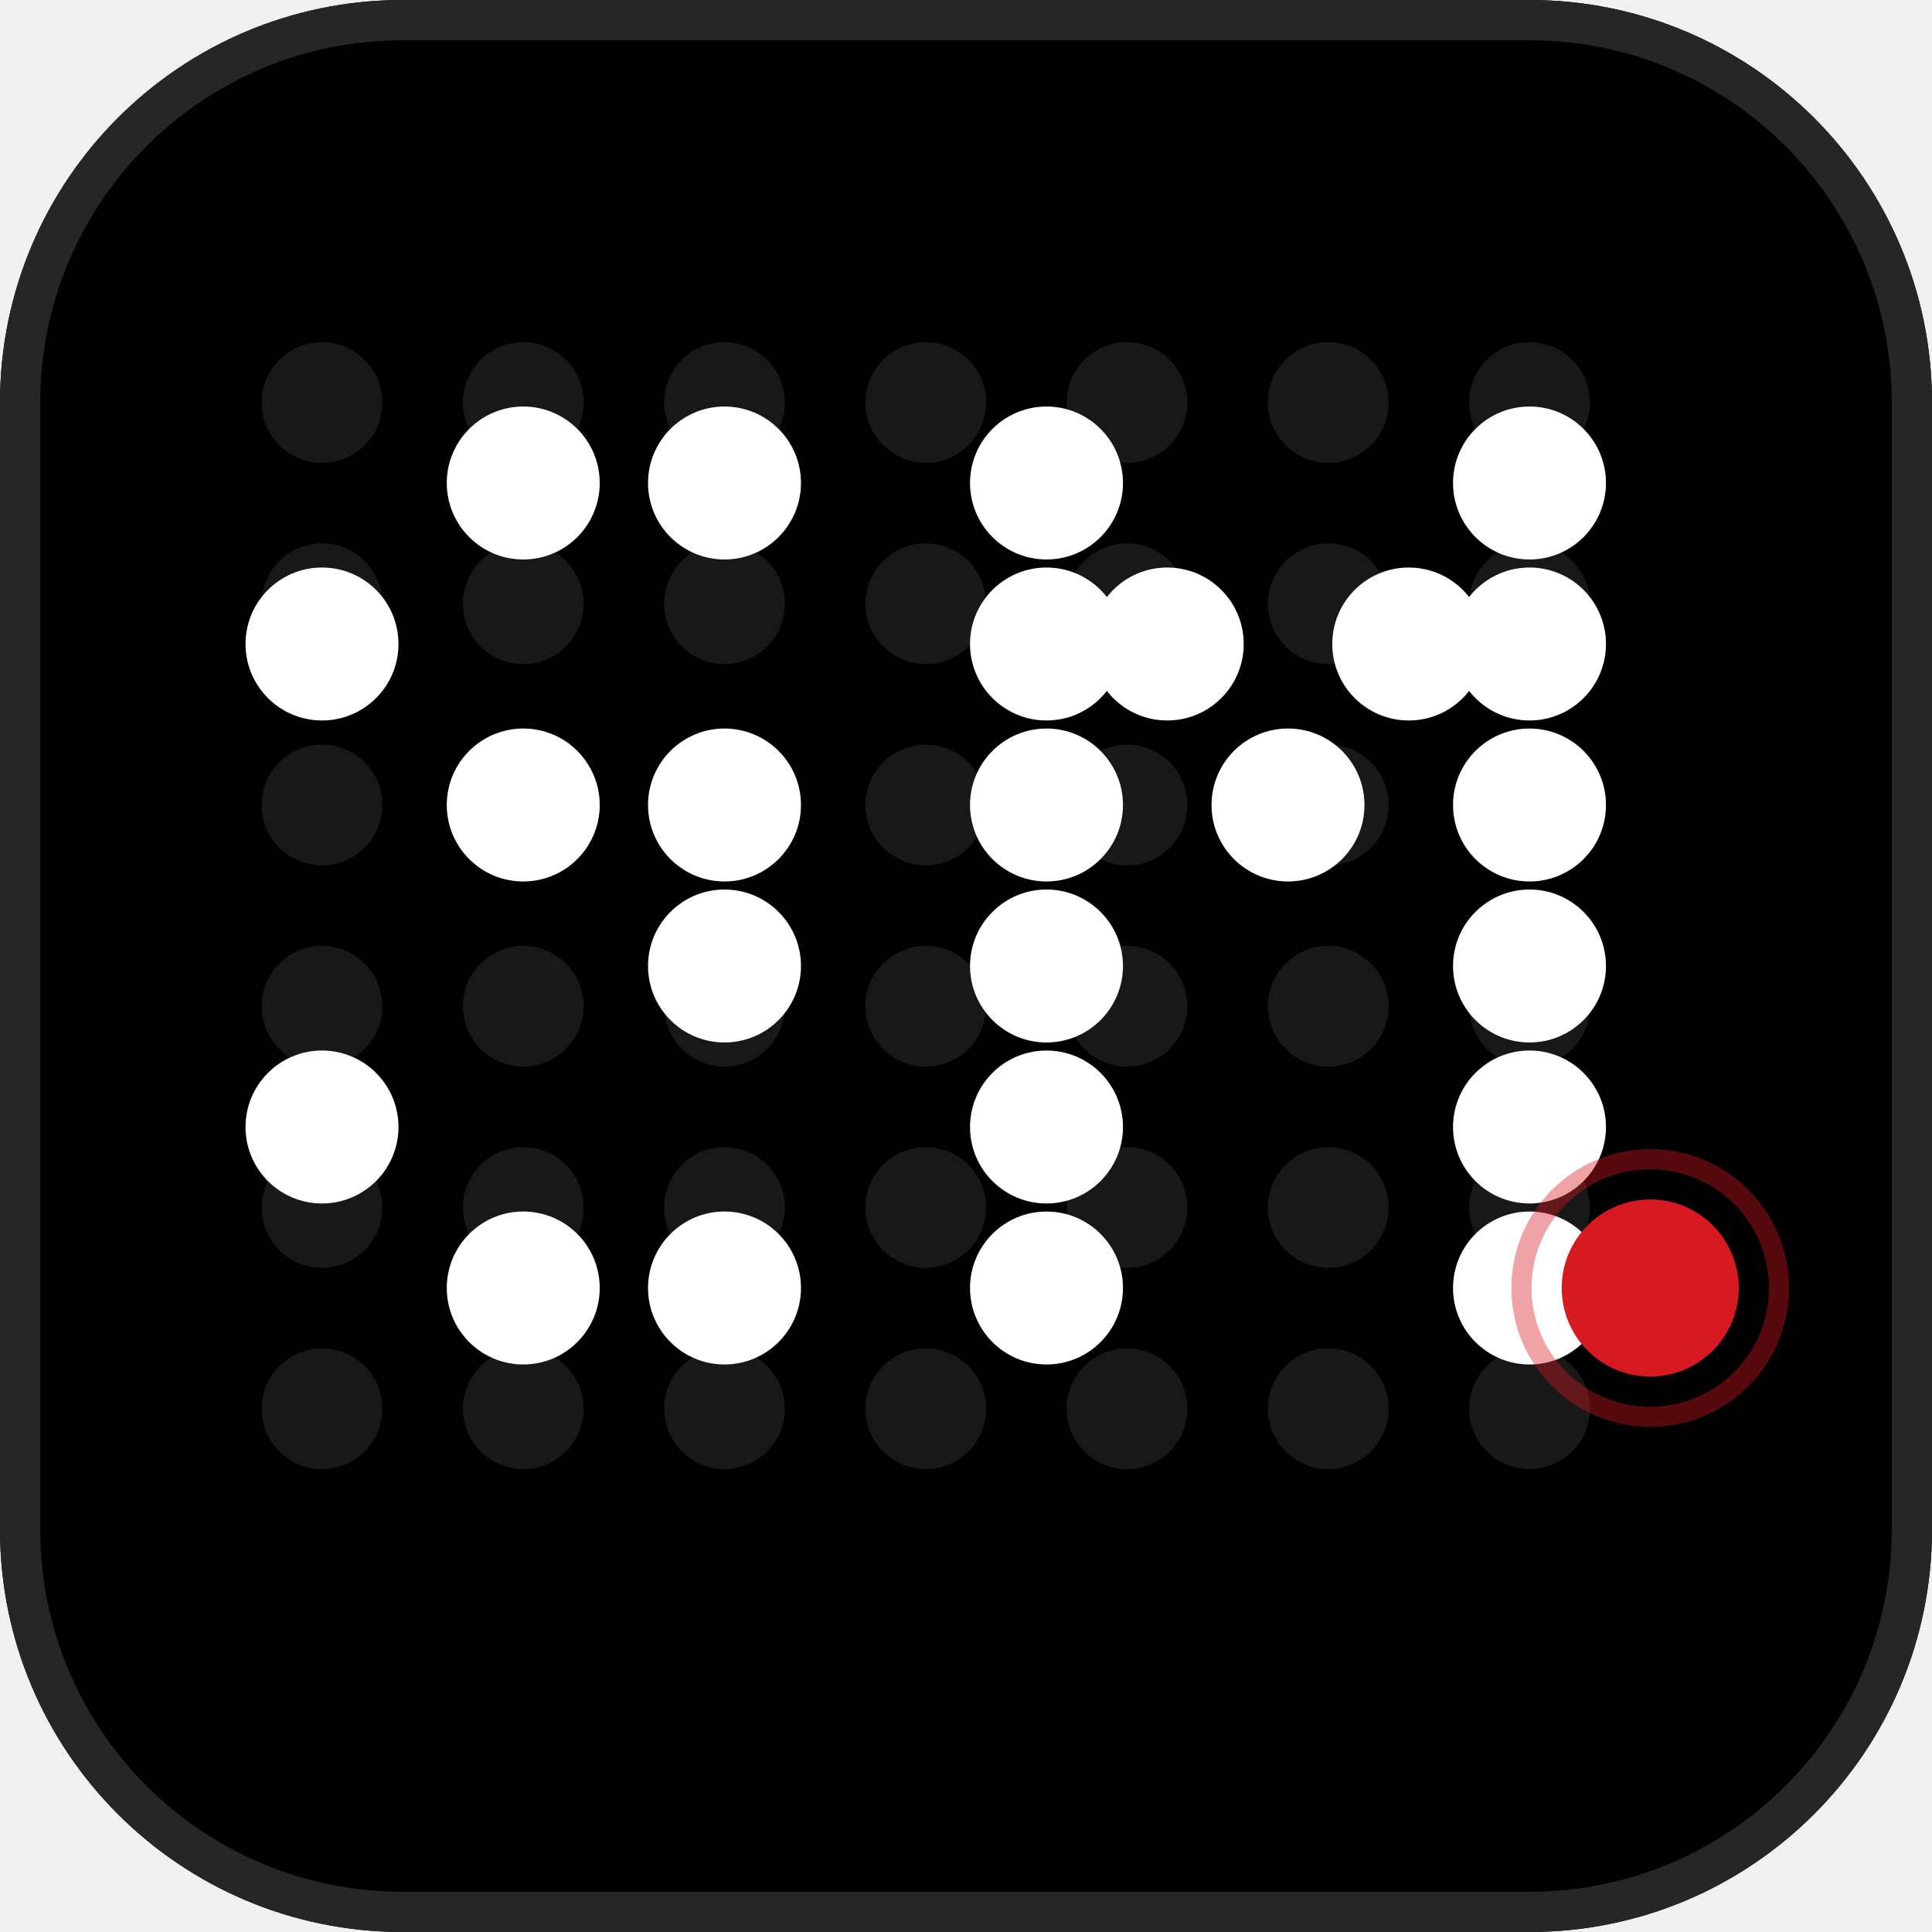
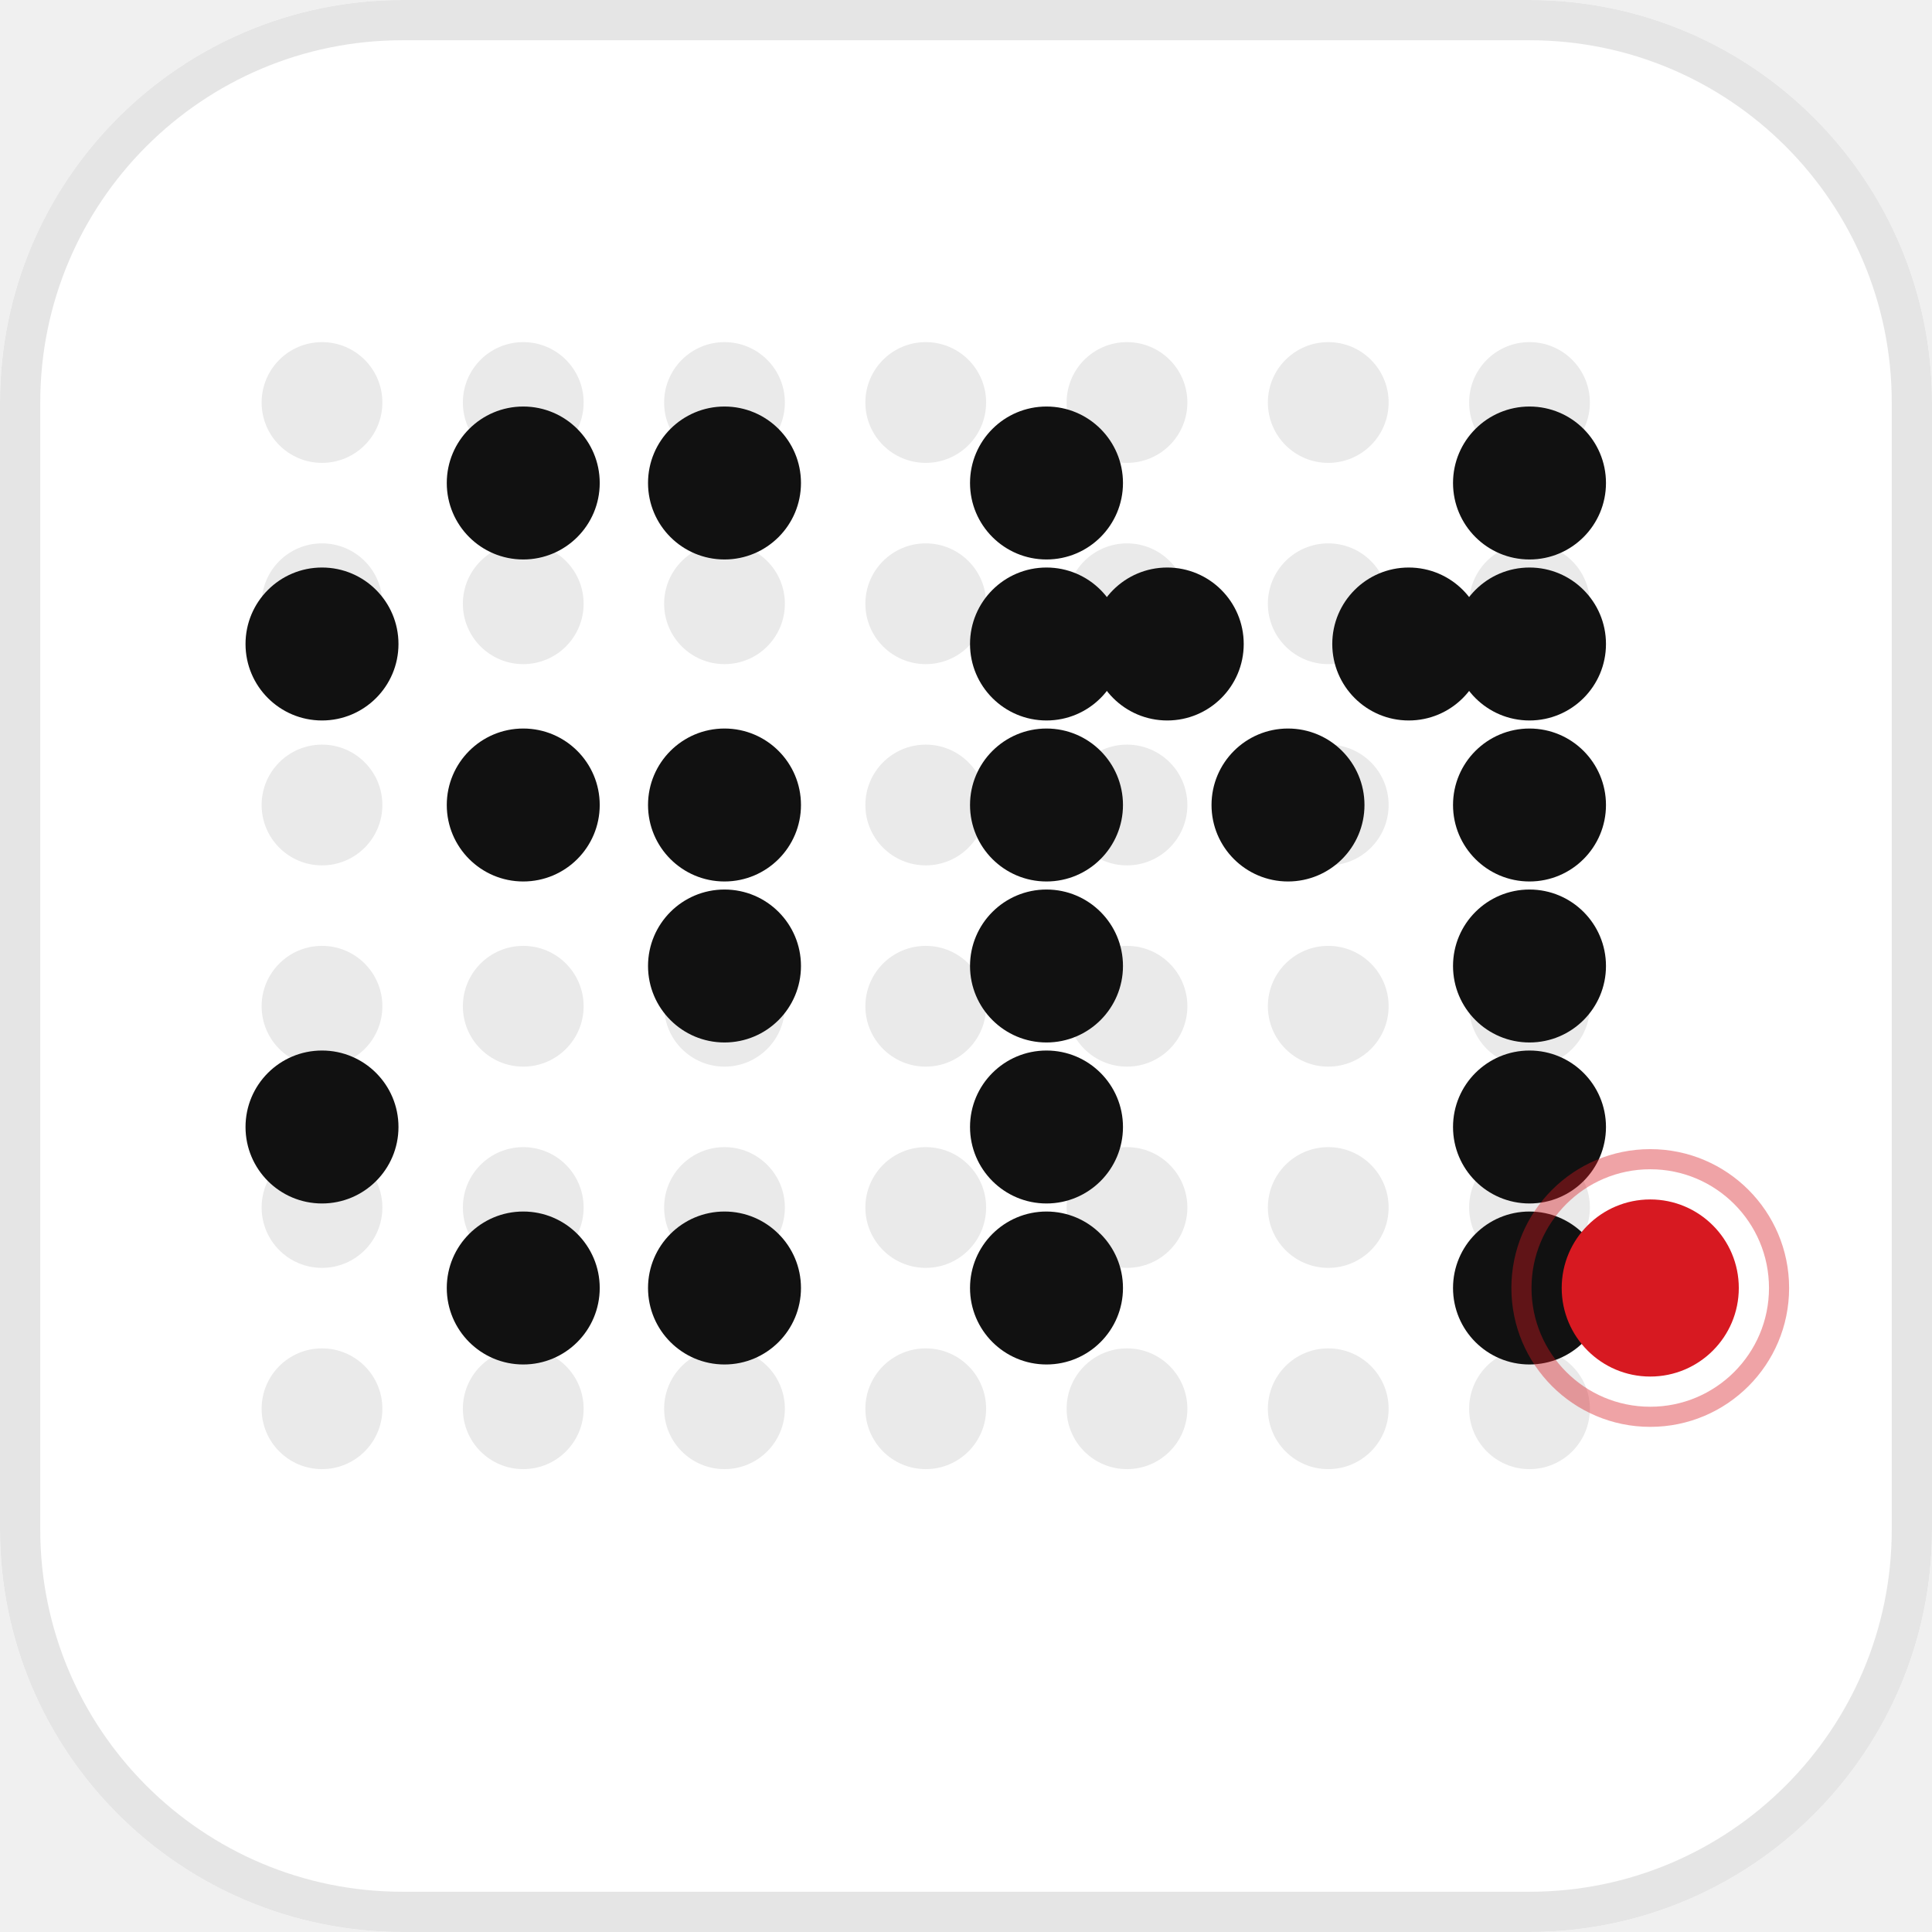
<svg xmlns="http://www.w3.org/2000/svg" viewBox="0 0 48 48" width="48" height="48" fill="none">
-   <rect width="48" height="48" rx="10" fill="#000000" />
-   <rect x="0.5" y="0.5" width="47" height="47" rx="9.5" stroke="#262626" stroke-width="1" />
-   <g fill="#181818">
+   <rect width="48" height="48" rx="10" fill="#FFFFFF" />
+   <rect x="0.5" y="0.5" width="47" height="47" rx="9.5" stroke="#E5E5E5" stroke-width="1" />
+   <g fill="#EAEAEA">
    <circle cx="8" cy="10" r="1.5" />
    <circle cx="13" cy="10" r="1.5" />
    <circle cx="18" cy="10" r="1.5" />
    <circle cx="23" cy="10" r="1.5" />
    <circle cx="28" cy="10" r="1.5" />
    <circle cx="33" cy="10" r="1.5" />
    <circle cx="38" cy="10" r="1.5" />
    <circle cx="8" cy="15" r="1.5" />
    <circle cx="13" cy="15" r="1.5" />
    <circle cx="18" cy="15" r="1.5" />
    <circle cx="23" cy="15" r="1.5" />
    <circle cx="28" cy="15" r="1.5" />
    <circle cx="33" cy="15" r="1.5" />
    <circle cx="38" cy="15" r="1.5" />
    <circle cx="8" cy="20" r="1.5" />
    <circle cx="13" cy="20" r="1.5" />
    <circle cx="18" cy="20" r="1.5" />
    <circle cx="23" cy="20" r="1.5" />
    <circle cx="28" cy="20" r="1.5" />
    <circle cx="33" cy="20" r="1.5" />
    <circle cx="38" cy="20" r="1.5" />
    <circle cx="8" cy="25" r="1.5" />
    <circle cx="13" cy="25" r="1.5" />
    <circle cx="18" cy="25" r="1.5" />
    <circle cx="23" cy="25" r="1.5" />
    <circle cx="28" cy="25" r="1.5" />
    <circle cx="33" cy="25" r="1.5" />
    <circle cx="38" cy="25" r="1.5" />
    <circle cx="8" cy="30" r="1.5" />
    <circle cx="13" cy="30" r="1.5" />
    <circle cx="18" cy="30" r="1.5" />
    <circle cx="23" cy="30" r="1.5" />
    <circle cx="28" cy="30" r="1.5" />
    <circle cx="33" cy="30" r="1.5" />
    <circle cx="38" cy="30" r="1.5" />
    <circle cx="8" cy="35" r="1.5" />
    <circle cx="13" cy="35" r="1.5" />
    <circle cx="18" cy="35" r="1.5" />
    <circle cx="23" cy="35" r="1.5" />
    <circle cx="28" cy="35" r="1.5" />
    <circle cx="33" cy="35" r="1.5" />
    <circle cx="38" cy="35" r="1.5" />
  </g>
-   <g fill="#FFFFFF">
+   <g fill="#111111">
    <circle cx="13" cy="12" r="1.9" />
    <circle cx="18" cy="12" r="1.9" />
    <circle cx="8" cy="16" r="1.9" />
    <circle cx="13" cy="20" r="1.9" />
    <circle cx="18" cy="20" r="1.9" />
    <circle cx="18" cy="24" r="1.9" />
    <circle cx="8" cy="28" r="1.9" />
    <circle cx="13" cy="32" r="1.9" />
    <circle cx="18" cy="32" r="1.9" />
    <circle cx="26" cy="12" r="1.9" />
    <circle cx="38" cy="12" r="1.9" />
    <circle cx="26" cy="16" r="1.9" />
    <circle cx="29" cy="16" r="1.9" />
    <circle cx="35" cy="16" r="1.9" />
    <circle cx="38" cy="16" r="1.9" />
    <circle cx="26" cy="20" r="1.9" />
    <circle cx="32" cy="20" r="1.9" />
    <circle cx="38" cy="20" r="1.9" />
    <circle cx="26" cy="24" r="1.9" />
    <circle cx="38" cy="24" r="1.9" />
    <circle cx="26" cy="28" r="1.9" />
    <circle cx="38" cy="28" r="1.9" />
    <circle cx="26" cy="32" r="1.9" />
    <circle cx="38" cy="32" r="1.9" />
  </g>
  <circle cx="41" cy="32" r="2.2" fill="#D71921" />
  <circle cx="41" cy="32" r="3.2" stroke="#D71921" stroke-width="0.5" opacity="0.4" />
</svg>
